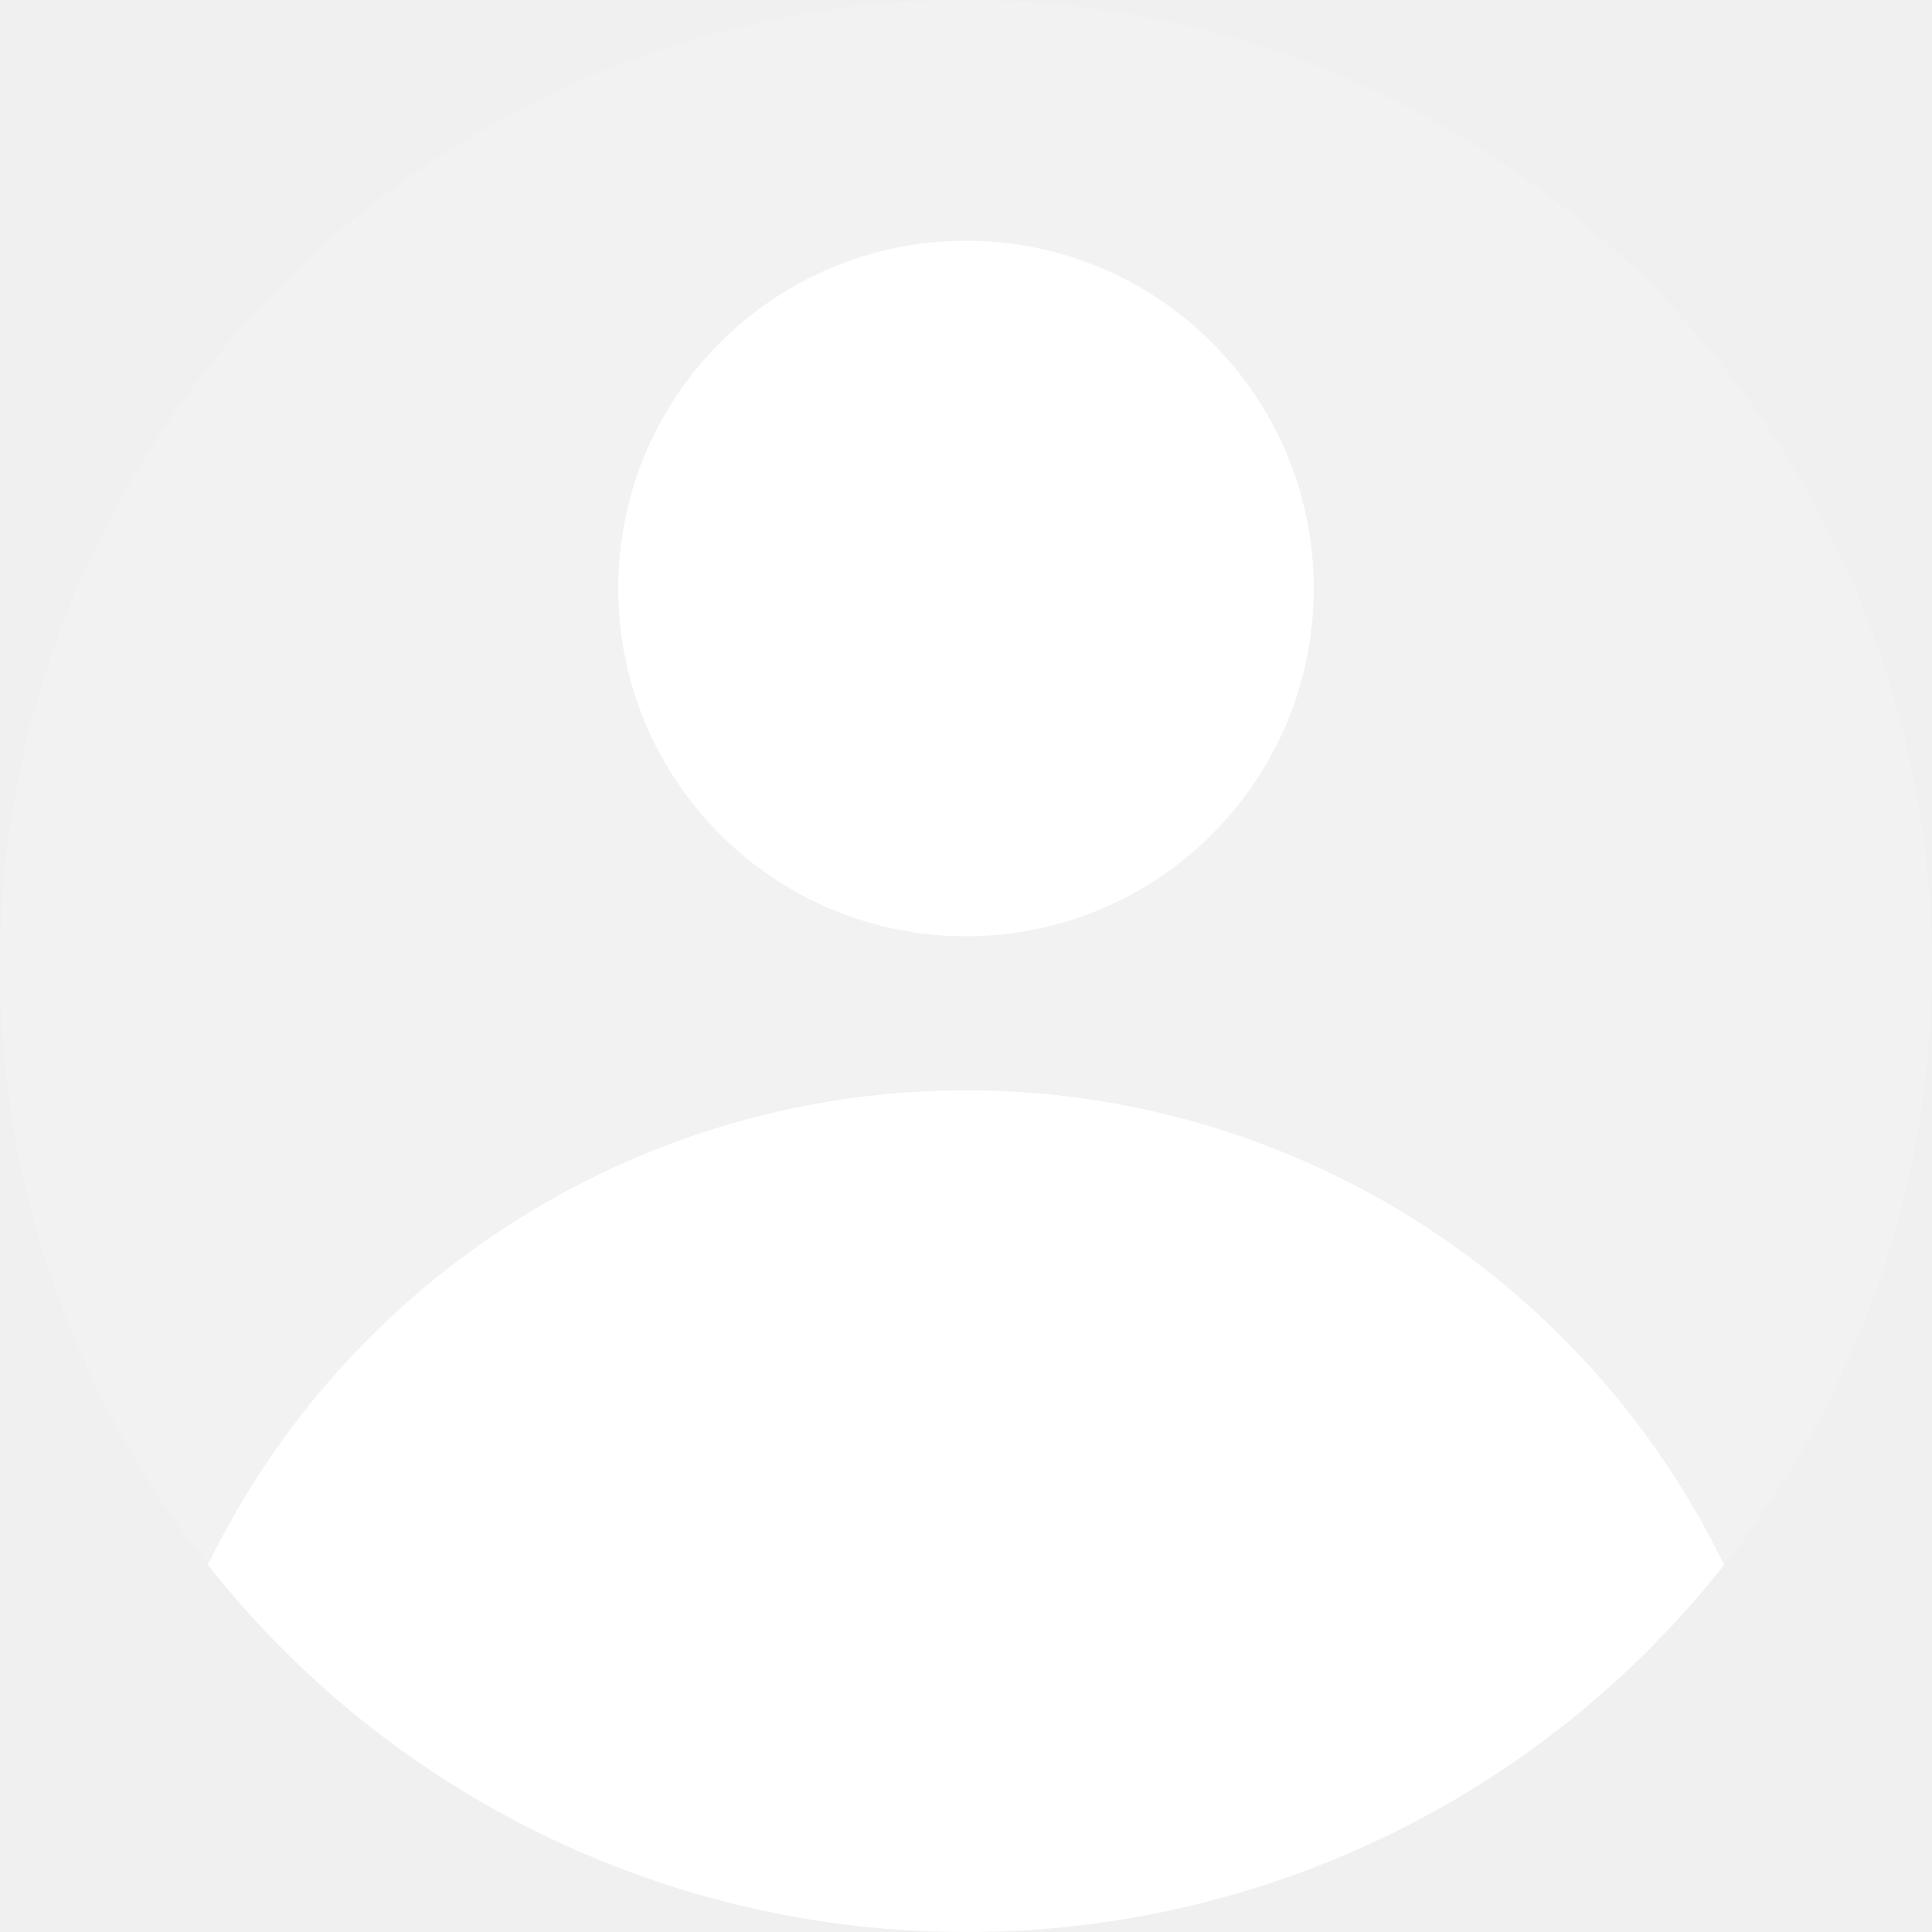
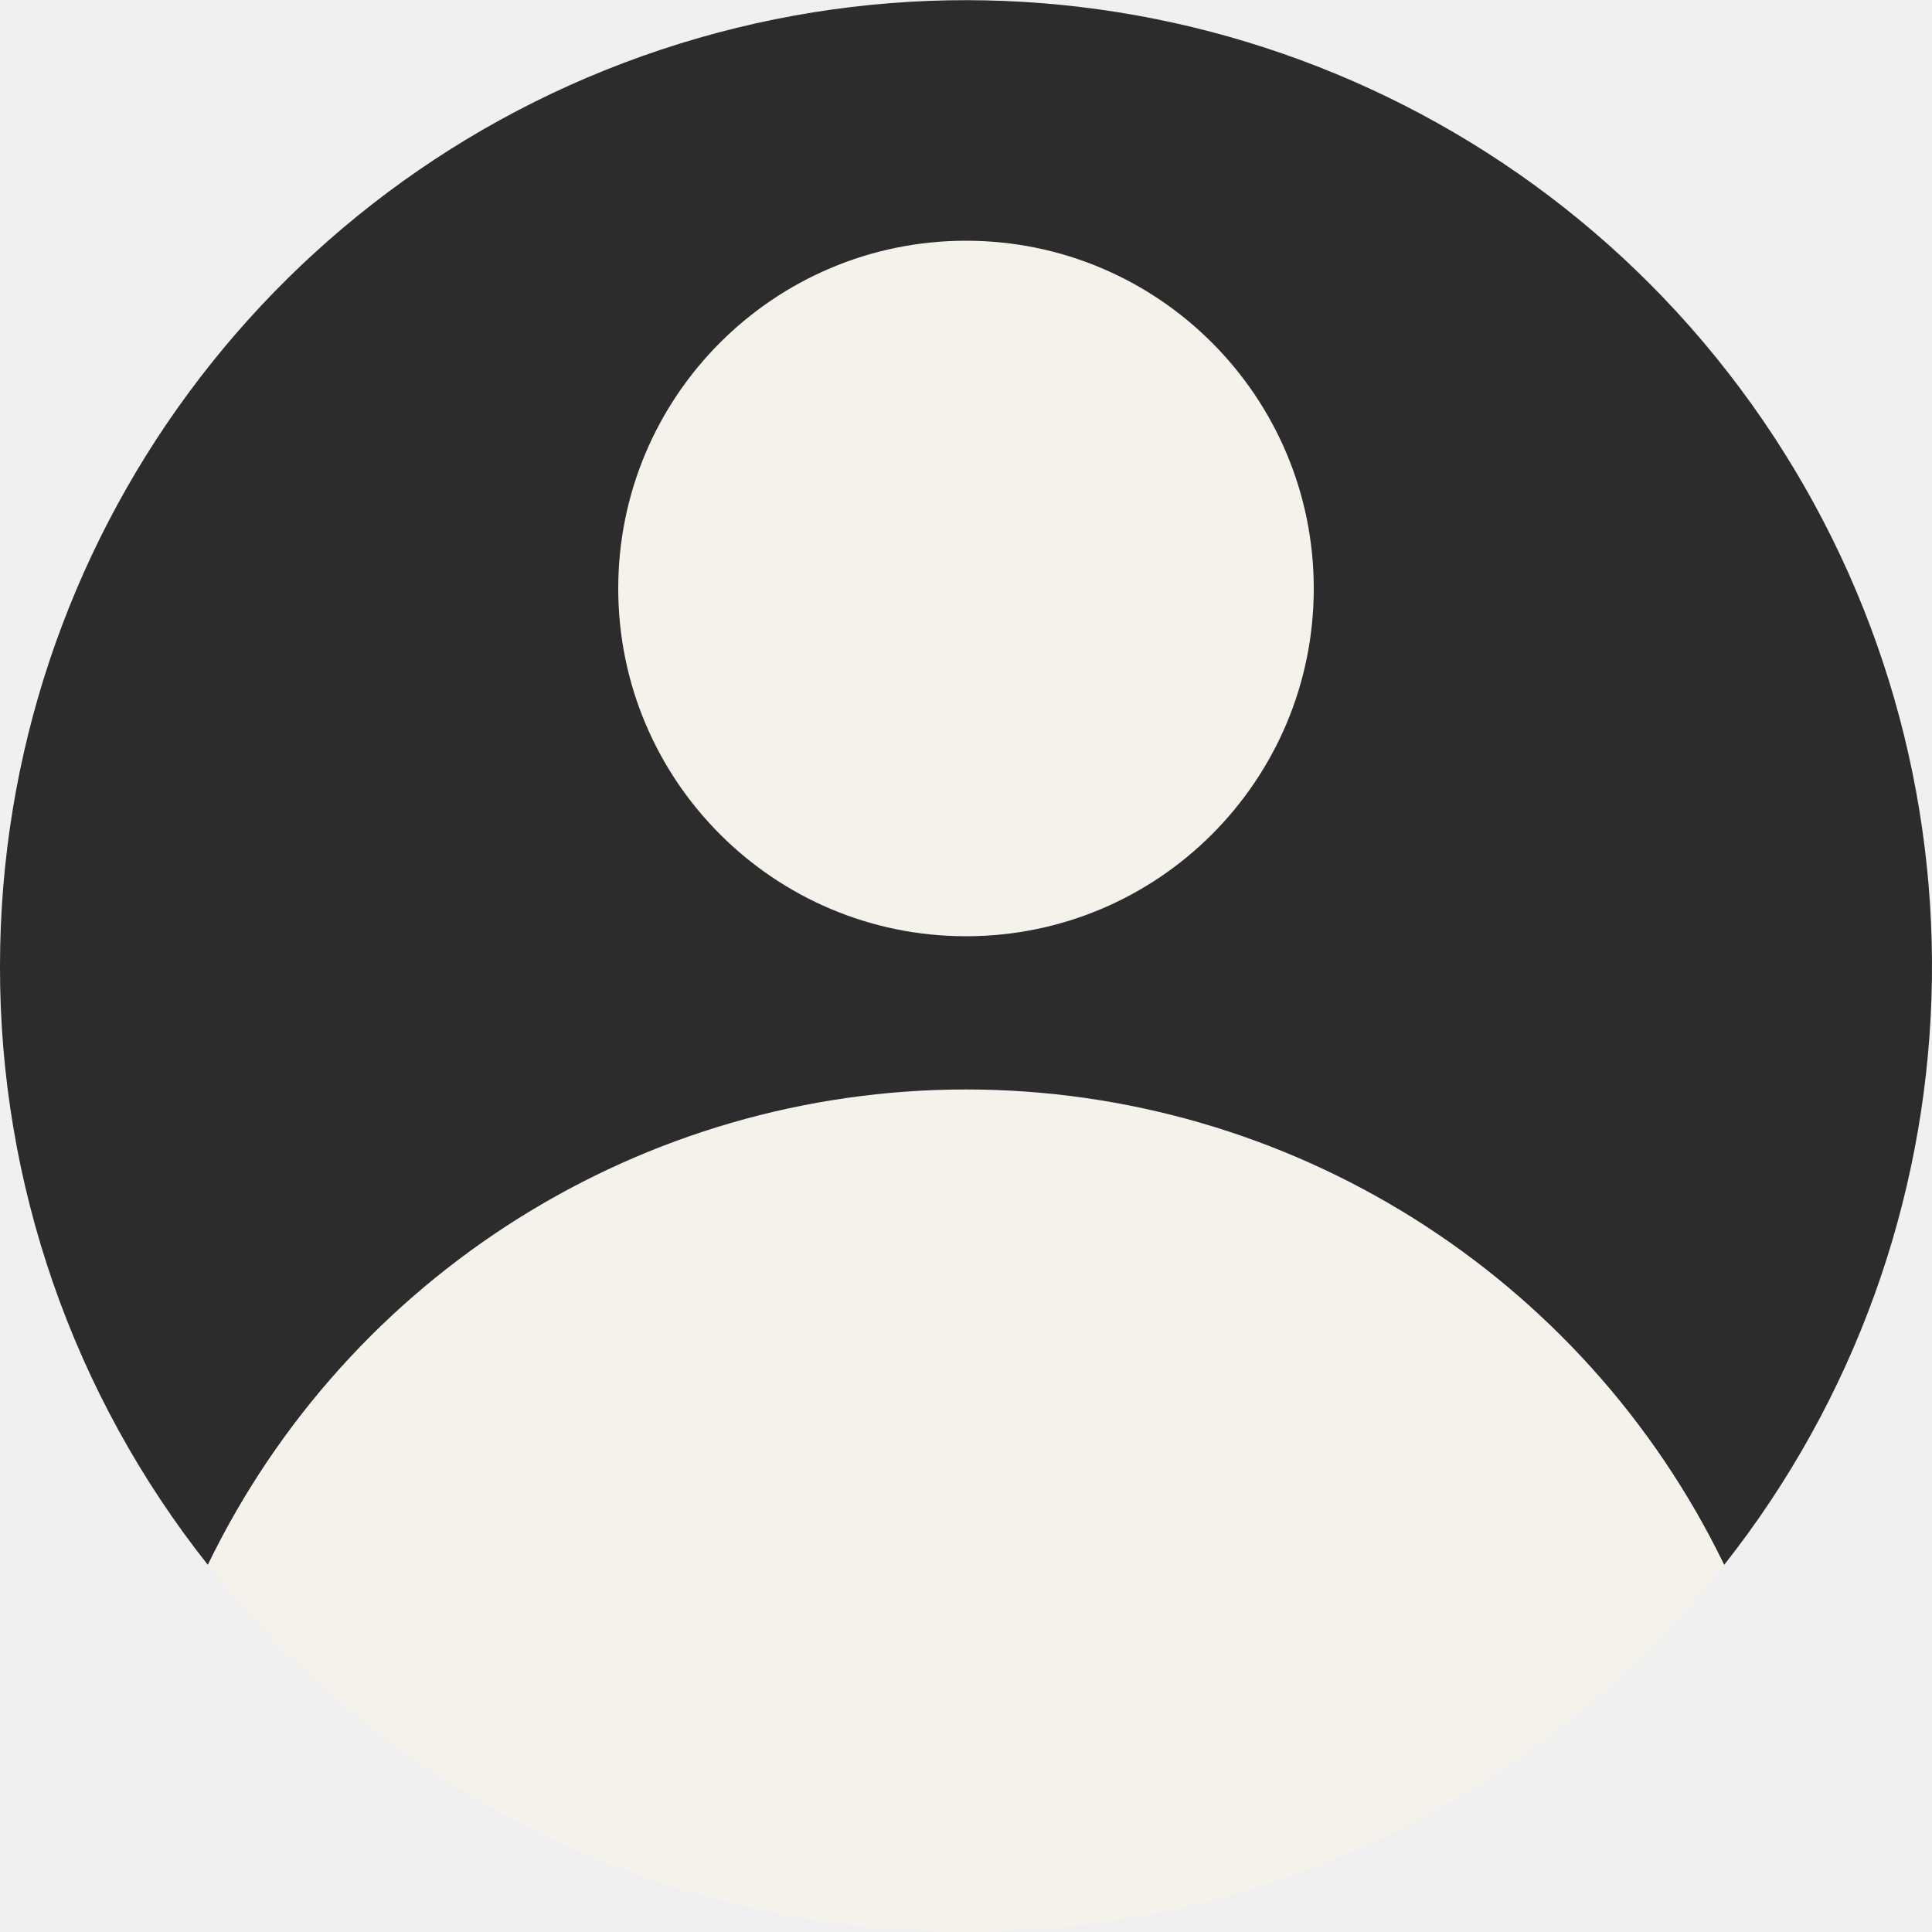
<svg xmlns="http://www.w3.org/2000/svg" viewBox="0 0 100 100">
  <defs>
-     <style>.cls-1{fill:#f2f2f2;}.cls-2{fill:#fff;}</style>
+     <style>.cls-1{fill:#2C2C2C;}.cls-2{fill:#F5F2EC;}</style>
  </defs>
  <g id="Layer_2" data-name="Layer 2">
    <g id="Layer_1-2" data-name="Layer 1">
      <path class="cls-1" d="M50,56.39A43.61,43.61,0,0,1,89.24,81,50,50,0,1,0,0,50,49.74,49.74,0,0,0,10.76,81,43.61,43.61,0,0,1,50,56.39Z" />
      <path class="cls-2" d="M50,100A49.88,49.88,0,0,0,89.24,81a43.62,43.62,0,0,0-78.48,0A49.88,49.88,0,0,0,50,100Z" />
      <circle class="cls-2" cx="50" cy="30.46" r="18" />
    </g>
  </g>
</svg>
